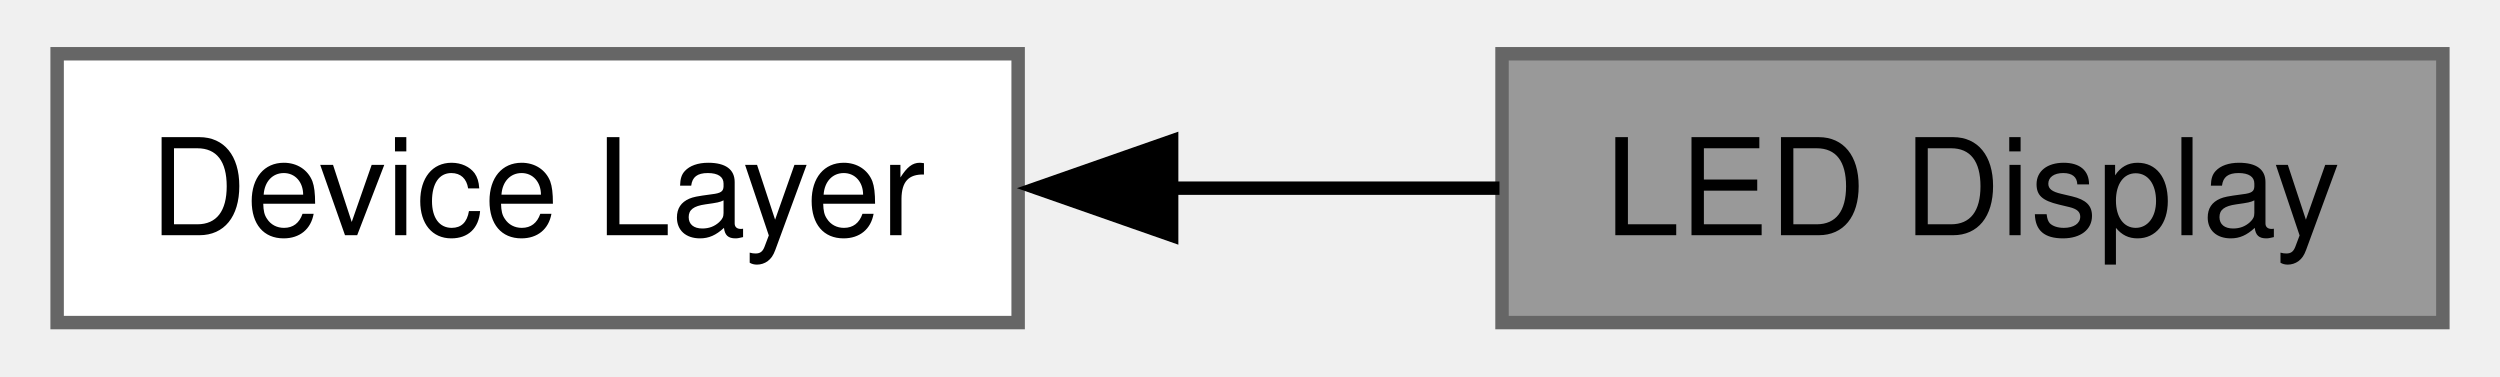
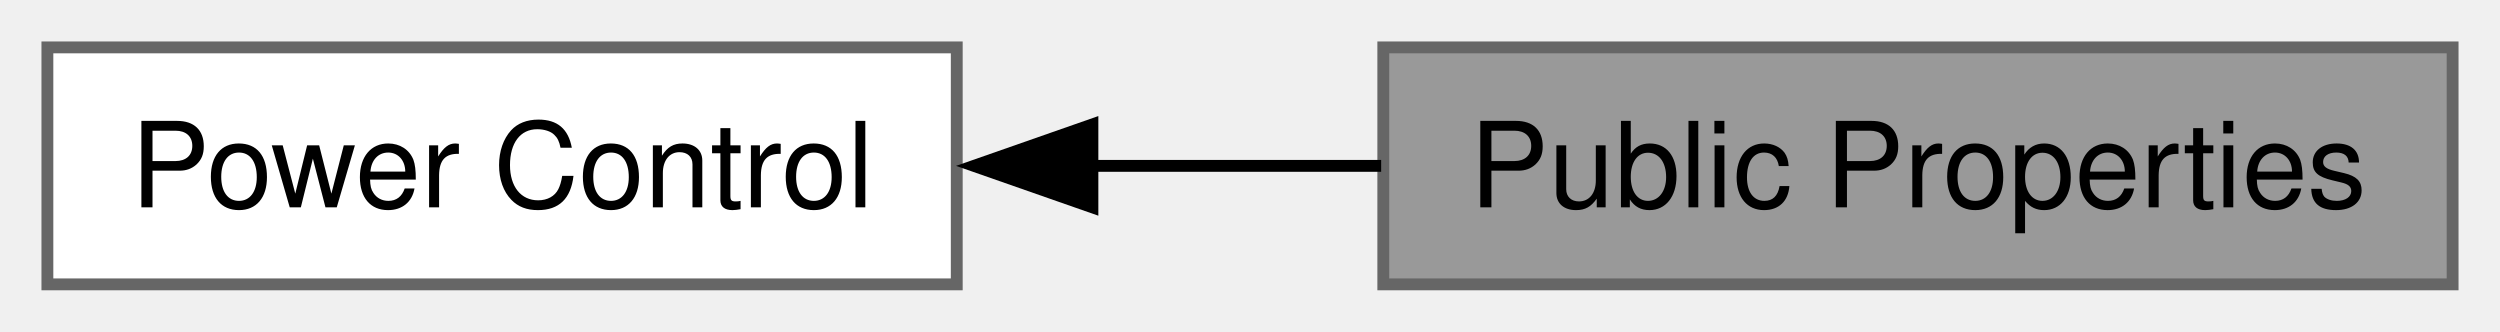
- <svg xmlns="http://www.w3.org/2000/svg" xmlns:xlink="http://www.w3.org/1999/xlink" width="186pt" height="28pt" viewBox="0.00 0.00 185.50 28.00">
+ <svg xmlns="http://www.w3.org/2000/svg" xmlns:xlink="http://www.w3.org/1999/xlink" width="211pt" height="28pt" viewBox="0.00 0.00 211.00 28.00">
  <g id="graph0" class="graph" transform="scale(1 1) rotate(0) translate(4 24)">
    <g id="Node000002" class="node">
      <g id="a_Node000002">
-         <a xlink:href="a00516.html" target="_top" xlink:title="Contains all the application tasks that will be executed.">
-           <polygon fill="white" stroke="#666666" points="71.5,-20 0,-20 0,0 71.5,0 71.5,-20" />
-           <text text-anchor="middle" x="35.75" y="-6.5" font-family="Helvetica,sans-Serif" font-size="10.00">Device Layer</text>
+         <a xlink:href="a00520.html" target="_top" xlink:title="The Power Control layer contains the state machine managing the power converter.">
+           <polygon fill="white" stroke="#666666" points="76.75,-20 0,-20 0,0 76.75,0 76.75,-20" />
+           <text text-anchor="middle" x="38.38" y="-6.5" font-family="Helvetica,sans-Serif" font-size="10.00">Power Control</text>
        </a>
      </g>
    </g>
    <g id="Node000001" class="node">
      <g id="a_Node000001">
-         <a xlink:title="The debugging LED application layer is the proprietary user code used to configure and drive the on-b...">
-           <polygon fill="#999999" stroke="#666666" points="177.5,-20 107.5,-20 107.5,0 177.5,0 177.5,-20" />
-           <text text-anchor="middle" x="142.5" y="-6.5" font-family="Helvetica,sans-Serif" font-size="10.00">LED Display</text>
+         <a xlink:title="Public properties of the Power Control Device layer.">
+           <polygon fill="#999999" stroke="#666666" points="203,-20 112.75,-20 112.75,0 203,0 203,-20" />
+           <text text-anchor="middle" x="157.88" y="-6.5" font-family="Helvetica,sans-Serif" font-size="10.00">Public Properties</text>
        </a>
      </g>
    </g>
    <g id="edge1" class="edge">
-       <path fill="none" stroke="black" d="M82.9,-10C91.1,-10 99.51,-10 107.31,-10" />
-       <polygon fill="black" stroke="black" points="82.92,-6.5 72.92,-10 82.92,-13.5 82.92,-6.5" />
+       <path fill="none" stroke="black" d="M88.05,-10C96.17,-10 104.56,-10 112.57,-10" />
+       <polygon fill="black" stroke="black" points="88.2,-6.5 78.2,-10 88.2,-13.5 88.2,-6.5" />
    </g>
  </g>
</svg>
